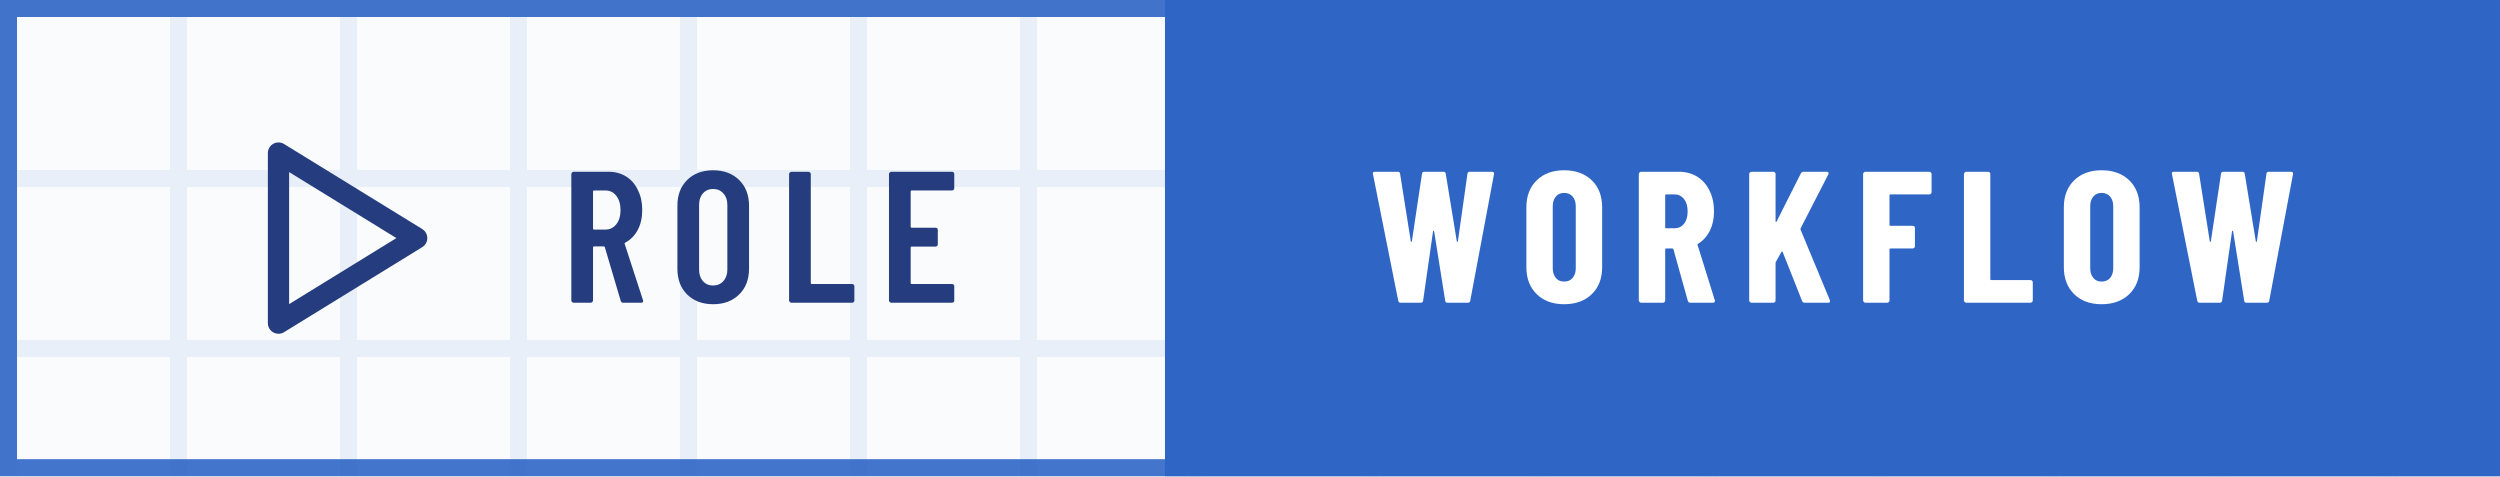
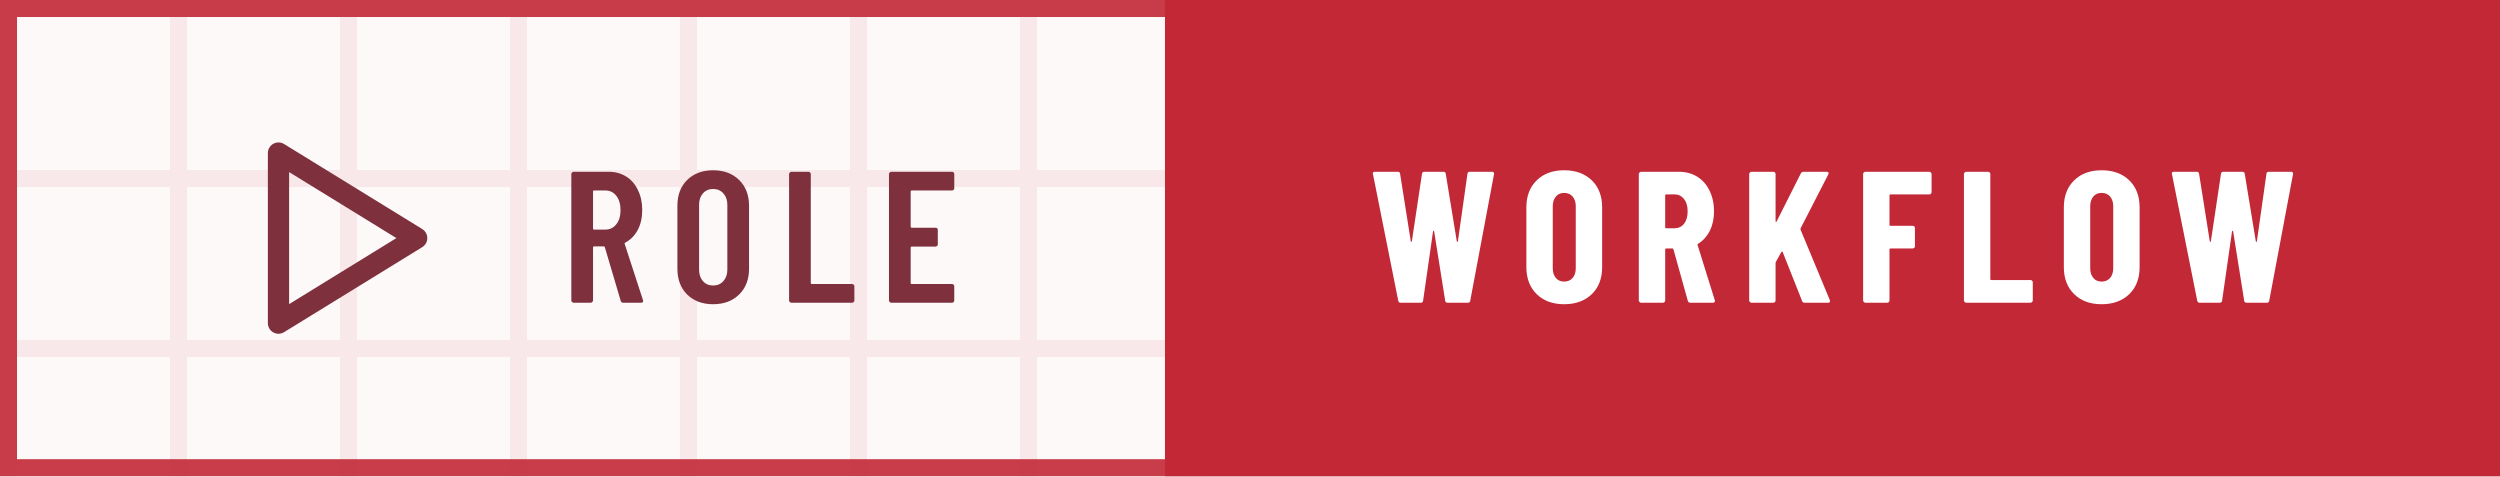
<svg xmlns="http://www.w3.org/2000/svg" width="147" height="28" viewBox="0 0 147 28" role="img" aria-label="Role: Workflow">
  <defs>
-     <pattern id="pad3b4c" width="10" height="10" patternUnits="userSpaceOnUse">
-       <path d="M10 .5H.5V10" fill="none" stroke="#2F66C6" stroke-opacity=".08" />
+     <pattern id="p380ca5" width="10" height="10" patternUnits="userSpaceOnUse">
+       <path d="M10 .5H.5V10" fill="none" stroke="#C32837" stroke-opacity=".08" />
    </pattern>
-     <path id="m69-ad3b4c" d="M391 600H175Q170 600 170 595V406Q170 401 175 401H303Q308 401 312 398Q315 394 315 389V312Q315 307 312 304Q308 300 303 300H175Q170 300 170 295V105Q170 100 175 100H391Q396 100 400 96Q403 93 403 88V12Q403 7 400 4Q396 0 391 0H66Q61 0 58 4Q54 7 54 12V688Q54 693 58 696Q61 700 66 700H391Q396 700 400 696Q403 693 403 688V612Q403 607 400 604Q396 600 391 600Z" />
-     <path id="m76-ad3b4c" d="M54 12V688Q54 693 58 696Q61 700 66 700H158Q163 700 166 696Q170 693 170 688V105Q170 100 175 100H391Q396 100 400 96Q403 93 403 88V12Q403 7 400 4Q396 0 391 0H66Q61 0 58 4Q54 7 54 12Z" />
-     <path id="m79-ad3b4c" d="M42 182V518Q42 604 94 656Q147 708 233 708Q319 708 372 656Q425 604 425 518V182Q425 96 372 44Q319 -8 233 -8Q147 -8 94 44Q42 96 42 182ZM309 177V523Q309 561 288 584Q267 608 233 608Q199 608 178 584Q158 561 158 523V177Q158 139 178 116Q199 92 233 92Q267 92 288 116Q309 139 309 177Z" />
-     <path id="m82-ad3b4c" d="M318 10 233 297Q231 301 228 301H175Q170 301 170 296V12Q170 7 166 4Q163 0 158 0H66Q61 0 58 4Q54 7 54 12V688Q54 693 58 696Q61 700 66 700H254Q307 700 348 674Q388 649 410 602Q433 556 433 496Q433 434 409 389Q385 344 342 321Q338 320 339 315L437 14Q438 12 438 9Q438 0 427 0H331Q321 0 318 10ZM170 595V396Q170 391 175 391H236Q272 391 294 419Q317 447 317 495Q317 543 294 572Q272 600 236 600H175Q170 600 170 595Z" />
-     <path id="n70-ad3b4c" d="M398 579H190Q185 579 185 574V416Q185 411 190 411H309Q314 411 318 408Q321 404 321 399V302Q321 297 318 294Q314 290 309 290H190Q185 290 185 285V12Q185 7 182 4Q178 0 173 0H56Q51 0 48 4Q44 7 44 12V688Q44 693 48 696Q51 700 56 700H398Q403 700 406 696Q410 693 410 688V591Q410 586 406 582Q403 579 398 579Z" />
-     <path id="n75-ad3b4c" d="M44 12V688Q44 693 48 696Q51 700 56 700H173Q178 700 182 696Q185 693 185 688V436Q185 432 188 432Q190 431 191 435L320 691Q325 700 334 700H458Q465 700 468 696Q470 693 467 686L319 398Q318 394 318 392L475 14Q476 12 476 8Q476 0 466 0H341Q330 0 327 9L223 271Q222 274 220 274Q218 273 216 271L187 219Q185 215 185 213V12Q185 7 182 4Q178 0 173 0H56Q51 0 48 4Q44 7 44 12Z" />
-     <path id="n76-ad3b4c" d="M44 12V688Q44 693 48 696Q51 700 56 700H173Q178 700 182 696Q185 693 185 688V126Q185 121 190 121H400Q405 121 408 118Q412 114 412 109V12Q412 7 408 4Q405 0 400 0H56Q51 0 48 4Q44 7 44 12Z" />
-     <path id="n79-ad3b4c" d="M34 190V510Q34 600 89 654Q144 708 236 708Q328 708 384 654Q439 600 439 510V190Q439 100 384 46Q328 -8 236 -8Q144 -8 89 46Q34 100 34 190ZM298 184V516Q298 548 281 568Q264 587 236 587Q208 587 192 568Q175 548 175 516V184Q175 152 192 132Q208 113 236 113Q264 113 281 132Q298 152 298 184Z" />
-     <path id="n82-ad3b4c" d="M306 10 229 286Q227 290 224 290H190Q185 290 185 285V12Q185 7 182 4Q178 0 173 0H56Q51 0 48 4Q44 7 44 12V688Q44 693 48 696Q51 700 56 700H258Q313 700 356 674Q399 647 422 599Q446 551 446 489Q446 430 424 385Q401 340 361 315Q359 314 358 312Q357 311 358 309L450 14L451 10Q451 0 440 0H320Q309 0 306 10ZM185 574V403Q185 398 190 398H235Q266 398 286 422Q305 447 305 488Q305 530 286 554Q266 579 235 579H190Q185 579 185 574Z" />
-     <path id="n87-ad3b4c" d="M156 11 21 687 20 691Q20 700 31 700H153Q165 700 166 689L223 329Q224 325 226 325Q228 325 229 329L283 689Q284 700 296 700H397Q409 700 410 689L469 329Q470 325 472 325Q474 325 475 329L526 689Q527 700 539 700H657Q670 700 668 687L541 11Q540 0 528 0H420Q408 0 407 11L348 381Q347 385 345 385Q343 385 342 381L289 11Q288 0 276 0H169Q158 0 156 11Z" />
+     <path id="m69-380ca5" d="M391 600H175Q170 600 170 595V406Q170 401 175 401H303Q308 401 312 398Q315 394 315 389V312Q315 307 312 304Q308 300 303 300H175Q170 300 170 295V105Q170 100 175 100H391Q396 100 400 96Q403 93 403 88V12Q403 7 400 4Q396 0 391 0H66Q61 0 58 4Q54 7 54 12V688Q54 693 58 696Q61 700 66 700H391Q396 700 400 696Q403 693 403 688V612Q403 607 400 604Q396 600 391 600Z" />
+     <path id="m76-380ca5" d="M54 12V688Q54 693 58 696Q61 700 66 700H158Q163 700 166 696Q170 693 170 688V105Q170 100 175 100H391Q396 100 400 96Q403 93 403 88V12Q403 7 400 4Q396 0 391 0H66Q61 0 58 4Q54 7 54 12Z" />
+     <path id="m79-380ca5" d="M42 182V518Q42 604 94 656Q147 708 233 708Q319 708 372 656Q425 604 425 518V182Q425 96 372 44Q319 -8 233 -8Q147 -8 94 44Q42 96 42 182ZM309 177V523Q309 561 288 584Q267 608 233 608Q199 608 178 584Q158 561 158 523V177Q158 139 178 116Q199 92 233 92Q267 92 288 116Q309 139 309 177Z" />
+     <path id="m82-380ca5" d="M318 10 233 297Q231 301 228 301H175Q170 301 170 296V12Q170 7 166 4Q163 0 158 0H66Q61 0 58 4Q54 7 54 12V688Q54 693 58 696Q61 700 66 700H254Q307 700 348 674Q388 649 410 602Q433 556 433 496Q433 434 409 389Q385 344 342 321Q338 320 339 315L437 14Q438 12 438 9Q438 0 427 0H331Q321 0 318 10ZM170 595V396Q170 391 175 391H236Q272 391 294 419Q317 447 317 495Q317 543 294 572Q272 600 236 600H175Q170 600 170 595Z" />
+     <path id="n70-380ca5" d="M398 579H190Q185 579 185 574V416Q185 411 190 411H309Q314 411 318 408Q321 404 321 399V302Q321 297 318 294Q314 290 309 290H190Q185 290 185 285V12Q185 7 182 4Q178 0 173 0H56Q51 0 48 4Q44 7 44 12V688Q44 693 48 696Q51 700 56 700H398Q403 700 406 696Q410 693 410 688V591Q410 586 406 582Q403 579 398 579Z" />
+     <path id="n75-380ca5" d="M44 12V688Q44 693 48 696Q51 700 56 700H173Q178 700 182 696Q185 693 185 688V436Q185 432 188 432Q190 431 191 435L320 691Q325 700 334 700H458Q465 700 468 696Q470 693 467 686L319 398Q318 394 318 392L475 14Q476 12 476 8Q476 0 466 0H341Q330 0 327 9L223 271Q222 274 220 274Q218 273 216 271L187 219Q185 215 185 213V12Q185 7 182 4Q178 0 173 0H56Q51 0 48 4Q44 7 44 12Z" />
+     <path id="n76-380ca5" d="M44 12V688Q44 693 48 696Q51 700 56 700H173Q178 700 182 696Q185 693 185 688V126Q185 121 190 121H400Q405 121 408 118Q412 114 412 109V12Q412 7 408 4Q405 0 400 0H56Q51 0 48 4Q44 7 44 12Z" />
+     <path id="n79-380ca5" d="M34 190V510Q34 600 89 654Q144 708 236 708Q328 708 384 654Q439 600 439 510V190Q439 100 384 46Q328 -8 236 -8Q144 -8 89 46Q34 100 34 190ZM298 184V516Q298 548 281 568Q264 587 236 587Q208 587 192 568Q175 548 175 516V184Q175 152 192 132Q208 113 236 113Q264 113 281 132Q298 152 298 184Z" />
+     <path id="n82-380ca5" d="M306 10 229 286Q227 290 224 290H190Q185 290 185 285V12Q185 7 182 4Q178 0 173 0H56Q51 0 48 4Q44 7 44 12V688Q44 693 48 696Q51 700 56 700H258Q313 700 356 674Q399 647 422 599Q446 551 446 489Q446 430 424 385Q401 340 361 315Q359 314 358 312Q357 311 358 309L450 14L451 10Q451 0 440 0H320Q309 0 306 10ZM185 574V403Q185 398 190 398H235Q266 398 286 422Q305 447 305 488Q305 530 286 554Q266 579 235 579H190Q185 579 185 574Z" />
+     <path id="n87-380ca5" d="M156 11 21 687 20 691Q20 700 31 700H153Q165 700 166 689L223 329Q224 325 226 325Q228 325 229 329L283 689Q284 700 296 700H397Q409 700 410 689L469 329Q470 325 472 325Q474 325 475 329L526 689Q527 700 539 700H657Q670 700 668 687L541 11Q540 0 528 0H420Q408 0 407 11L348 381Q347 385 345 385Q343 385 342 381L289 11Q288 0 276 0H169Q158 0 156 11Z" />
  </defs>
  <rect width="147" height="28" fill="#FFFFFF" />
-   <rect width="147" height="28" fill="#2F66C6" fill-opacity=".03" />
-   <rect width="147" height="28" fill="url(#pad3b4c)" />
-   <path d="M68.5 0H147V28H68.5Z" fill="#2F66C6" />
-   <g transform="translate(12 6.5) scale(0.625)" fill="none" stroke="#253D7E" stroke-width="2" stroke-linecap="round" stroke-linejoin="round">
+   <rect width="147" height="28" fill="#C32837" fill-opacity=".03" />
+   <rect width="147" height="28" fill="url(#p380ca5)" />
+   <path d="M68.5 0H147V28H68.5Z" fill="#C32837" />
+   <g transform="translate(12 6.5) scale(0.625)" fill="none" stroke="#7E303D" stroke-width="2" stroke-linecap="round" stroke-linejoin="round">
    <path d="M7 4l13 8-13 8z" />
  </g>
-   <g transform="translate(33 17.8) scale(0.011 -0.011)" fill="#253D7E">
-     <use href="#m82-ad3b4c" x="0" />
-     <use href="#m79-ad3b4c" x="579" />
-     <use href="#m76-ad3b4c" x="1164" />
-     <use href="#m69-ad3b4c" x="1698" />
+   <g transform="translate(33 17.8) scale(0.011 -0.011)" fill="#7E303D">
+     <use href="#m82-380ca5" x="0" />
+     <use href="#m79-380ca5" x="579" />
+     <use href="#m76-380ca5" x="1164" />
+     <use href="#m69-380ca5" x="1698" />
  </g>
  <g transform="translate(80.5 17.8) scale(0.011 -0.011)" fill="#FFFFFF">
-     <use href="#n87-ad3b4c" x="0" />
-     <use href="#n79-ad3b4c" x="807" />
-     <use href="#n82-ad3b4c" x="1398" />
-     <use href="#n75-ad3b4c" x="1988" />
-     <use href="#n70-ad3b4c" x="2597" />
-     <use href="#n76-ad3b4c" x="3136" />
-     <use href="#n79-ad3b4c" x="3680" />
-     <use href="#n87-ad3b4c" x="4271" />
+     <use href="#n87-380ca5" x="0" />
+     <use href="#n79-380ca5" x="807" />
+     <use href="#n82-380ca5" x="1398" />
+     <use href="#n75-380ca5" x="1988" />
+     <use href="#n70-380ca5" x="2597" />
+     <use href="#n76-380ca5" x="3136" />
+     <use href="#n79-380ca5" x="3680" />
+     <use href="#n87-380ca5" x="4271" />
  </g>
-   <rect x=".5" y=".5" width="146" height="27" fill="none" stroke="#2F66C6" stroke-opacity=".9" />
+   <rect x=".5" y=".5" width="146" height="27" fill="none" stroke="#C32837" stroke-opacity=".9" />
</svg>
